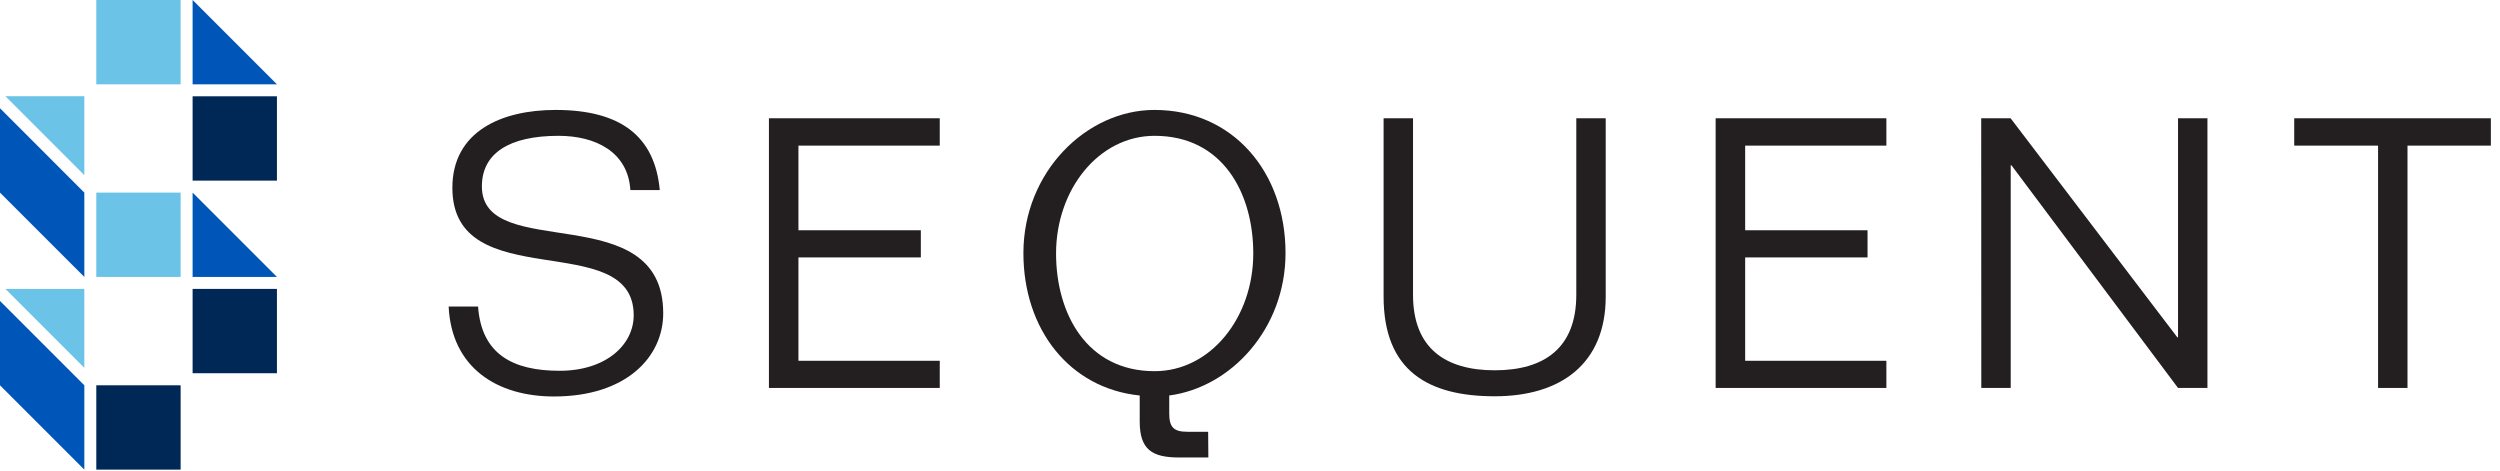
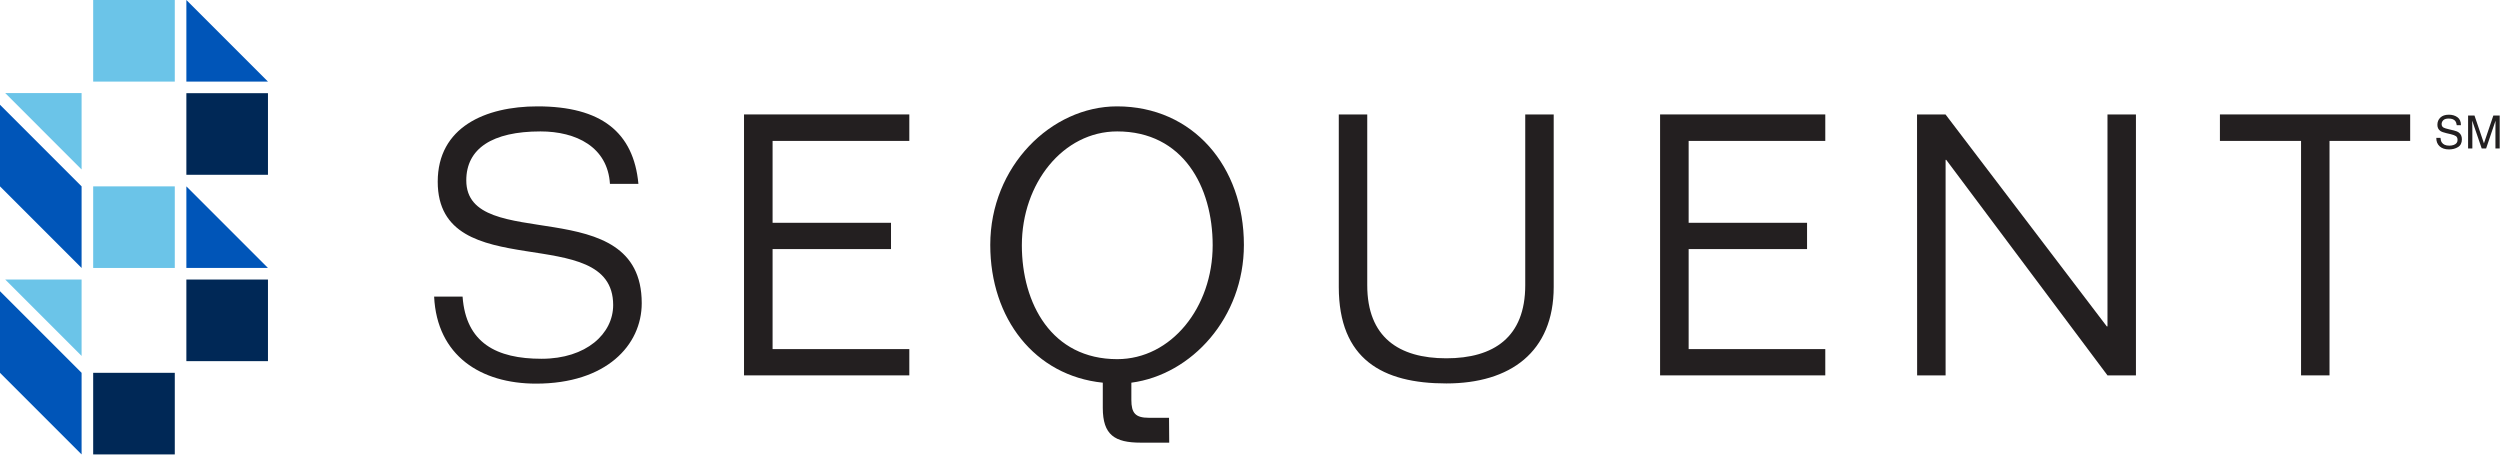
- <svg xmlns="http://www.w3.org/2000/svg" width="239px" height="45px" viewBox="0 0 239 45" version="1.1">
+ <svg xmlns="http://www.w3.org/2000/svg" width="247px" height="45px" viewBox="0 0 247 45" version="1.1">
  <defs />
  <g id="Page-1" stroke="none" stroke-width="1" fill="none" fill-rule="evenodd">
-     <g id="logo_main" fill-rule="nonzero">
-       <g id="Group-10" transform="translate(42.1875, 10.3125)" fill="#231F20">
-         <path d="M18.075,7.856 C17.85,4.209 14.747,2.672 11.213,2.672 C6.441,2.672 3.881,4.369 3.881,7.509 C3.881,14.878 21.216,8.447 21.216,19.641 C21.216,23.794 17.709,27.591 10.772,27.591 C5.325,27.591 0.984,24.844 0.703,18.994 L3.516,18.994 C3.844,23.578 6.872,25.134 11.316,25.134 C15.759,25.134 18.394,22.641 18.394,19.828 C18.394,11.391 1.059,18.094 1.059,7.641 C1.059,2.259 5.747,0.197 10.922,0.197 C17.203,0.197 20.419,2.756 20.887,7.856 L18.075,7.856 Z" id="_Compound_Path_" />
-         <polygon id="_Compound_Path_2" points="31.322 0.994 47.653 0.994 47.653 3.609 34.144 3.609 34.144 11.7 45.844 11.7 45.844 14.297 34.144 14.297 34.144 24.178 47.653 24.178 47.653 26.775 31.322 26.775" />
-         <path d="M73.331,33.422 L70.519,33.422 C67.95,33.422 66.769,32.663 66.769,29.991 L66.769,27.497 C60.056,26.812 55.65,21.178 55.65,13.884 C55.65,6.122 61.678,0.197 68.175,0.197 C75.675,0.197 80.709,6.122 80.709,13.884 C80.709,21.075 75.544,26.709 69.591,27.497 L69.591,29.194 C69.591,30.497 69.984,30.966 71.325,30.966 L73.312,30.966 L73.331,33.422 Z M68.194,2.672 C62.85,2.672 58.772,7.8 58.772,13.922 C58.772,19.659 61.697,25.172 68.194,25.172 C73.547,25.172 77.625,20.044 77.625,13.922 C77.625,8.137 74.7,2.672 68.194,2.672 Z" id="_Compound_Path_3" />
-         <path d="M111.319,0.994 L111.319,18.038 C111.319,24.469 107.025,27.572 100.706,27.572 C94.388,27.572 90.084,25.172 90.084,18.038 L90.084,0.994 L92.897,0.994 L92.897,17.869 C92.897,22.997 96.009,25.087 100.706,25.087 C105.403,25.087 108.506,22.997 108.506,17.869 L108.506,0.994 L111.319,0.994 Z" id="_Compound_Path_4" />
-         <polygon id="_Compound_Path_5" points="121.828 0.994 138.15 0.994 138.15 3.609 124.65 3.609 124.65 11.7 136.35 11.7 136.35 14.297 124.65 14.297 124.65 24.178 138.15 24.178 138.15 26.775 121.828 26.775" />
-         <polygon id="_Compound_Path_6" points="147.216 0.994 150.028 0.994 165.966 21.938 166.031 21.938 166.031 0.994 168.844 0.994 168.844 26.775 166.031 26.775 150.103 5.484 150.037 5.484 150.037 26.775 147.225 26.775" />
-         <polygon id="_Compound_Path_7" points="195.938 0.994 195.938 3.609 187.969 3.609 187.969 26.775 185.156 26.775 185.156 3.609 177.141 3.609 177.141 0.994" />
-       </g>
-       <g id="Group-3">
-         <rect id="_Path_" fill="#6BC4E8" x="9.206" y="0" width="8.062" height="8.062" />
-         <rect id="_Path_2" fill="#6BC4E8" x="9.206" y="18.413" width="8.062" height="8.062" />
-         <polyline id="_Path_3" fill="#0055B8" points="18.413 18.413 18.413 26.475 26.475 26.475" />
-         <rect id="_Path_4" fill="#002856" x="18.413" y="9.206" width="8.062" height="8.062" />
-         <rect id="_Path_5" fill="#002856" x="18.413" y="27.619" width="8.062" height="8.062" />
-         <rect id="_Path_6" fill="#002856" x="9.206" y="36.834" width="8.062" height="8.062" />
-         <polyline id="_Path_7" fill="#0055B8" points="18.413 0 18.413 8.062 26.475 8.062" />
-         <polyline id="_Path_8" fill="#6BC4E8" points="8.062 16.744 8.062 9.197 0.516 9.197" />
-         <polyline id="_Path_9" fill="#6BC4E8" points="8.062 35.166 8.062 27.619 0.516 27.619" />
-         <polygon id="_Path_10" fill="#0055B8" points="0 10.35 0 18.413 8.062 26.475 8.062 18.413" />
-         <polygon id="_Path_11" fill="#0055B8" points="0 28.772 0 36.834 8.062 44.897 8.062 36.834" />
-       </g>
+     <g id="logo_main">
+       <path d="M60.263,18.169 C60.038,14.522 56.934,12.984 53.4,12.984 C48.628,12.984 46.069,14.681 46.069,17.822 C46.069,25.191 63.403,18.759 63.403,29.953 C63.403,34.106 59.897,37.903 52.959,37.903 C47.513,37.903 43.172,35.156 42.891,29.306 L45.703,29.306 C46.031,33.891 49.059,35.447 53.503,35.447 C57.947,35.447 60.581,32.953 60.581,30.141 C60.581,21.703 43.247,28.406 43.247,17.953 C43.247,12.572 47.934,10.509 53.109,10.509 C59.391,10.509 62.606,13.069 63.075,18.169 L60.263,18.169 Z" id="Shape" fill="#231F20" fill-rule="nonzero" />
+       <polygon id="Shape" fill="#231F20" fill-rule="nonzero" points="73.509 11.306 89.841 11.306 89.841 13.922 76.331 13.922 76.331 22.012 88.031 22.012 88.031 24.609 76.331 24.609 76.331 34.491 89.841 34.491 89.841 37.087 73.509 37.087" />
+       <path d="M115.519,43.734 L112.706,43.734 C110.138,43.734 108.956,42.975 108.956,40.303 L108.956,37.809 C102.244,37.125 97.838,31.491 97.838,24.197 C97.838,16.434 103.866,10.509 110.362,10.509 C117.862,10.509 122.897,16.434 122.897,24.197 C122.897,31.387 117.731,37.022 111.778,37.809 L111.778,39.506 C111.778,40.809 112.172,41.278 113.513,41.278 L115.5,41.278 L115.519,43.734 Z M110.381,12.984 C105.037,12.984 100.959,18.113 100.959,24.234 C100.959,29.972 103.884,35.484 110.381,35.484 C115.734,35.484 119.812,30.356 119.812,24.234 C119.812,18.45 116.888,12.984 110.381,12.984 Z" id="Shape" fill="#231F20" fill-rule="nonzero" />
+       <path d="M153.506,11.306 L153.506,28.35 C153.506,34.781 149.213,37.884 142.894,37.884 C136.575,37.884 132.272,35.484 132.272,28.35 L132.272,11.306 L135.084,11.306 L135.084,28.181 C135.084,33.309 138.197,35.4 142.894,35.4 C147.591,35.4 150.694,33.309 150.694,28.181 L150.694,11.306 L153.506,11.306 Z" id="Shape" fill="#231F20" fill-rule="nonzero" />
+       <polygon id="Shape" fill="#231F20" fill-rule="nonzero" points="164.016 11.306 180.338 11.306 180.338 13.922 166.838 13.922 166.838 22.012 178.537 22.012 178.537 24.609 166.838 24.609 166.838 34.491 180.338 34.491 180.338 37.087 164.016 37.087" />
+       <polygon id="Shape" fill="#231F20" fill-rule="nonzero" points="189.403 11.306 192.216 11.306 208.153 32.25 208.219 32.25 208.219 11.306 211.031 11.306 211.031 37.087 208.219 37.087 192.291 15.797 192.225 15.797 192.225 37.087 189.412 37.087" />
+       <polygon id="Shape" fill="#231F20" fill-rule="nonzero" points="238.125 11.306 238.125 13.922 230.156 13.922 230.156 37.087 227.344 37.087 227.344 13.922 219.328 13.922 219.328 11.306" />
+       <polygon id="Shape" fill="#6BC4E8" fill-rule="nonzero" points="9.206 0 17.269 0 17.269 8.062 9.206 8.062" />
+       <polygon id="Shape" fill="#6BC4E8" fill-rule="nonzero" points="9.206 18.413 17.269 18.413 17.269 26.475 9.206 26.475" />
+       <polyline id="Shape" fill="#0055B8" fill-rule="nonzero" points="18.413 18.413 18.413 26.475 26.475 26.475" />
+       <polygon id="Shape" fill="#002856" fill-rule="nonzero" points="18.413 9.206 26.475 9.206 26.475 17.269 18.413 17.269" />
+       <polygon id="Shape" fill="#002856" fill-rule="nonzero" points="18.413 27.619 26.475 27.619 26.475 35.681 18.413 35.681" />
+       <polygon id="Shape" fill="#002856" fill-rule="nonzero" points="9.206 36.834 17.269 36.834 17.269 44.897 9.206 44.897" />
+       <polyline id="Shape" fill="#0055B8" fill-rule="nonzero" points="18.413 0 18.413 8.062 26.475 8.062" />
+       <polyline id="Shape" fill="#6BC4E8" fill-rule="nonzero" points="8.062 16.744 8.062 9.197 0.516 9.197" />
+       <polyline id="Shape" fill="#6BC4E8" fill-rule="nonzero" points="8.062 35.166 8.062 27.619 0.516 27.619" />
+       <polygon id="Shape" fill="#0055B8" fill-rule="nonzero" points="0 10.35 0 18.413 8.062 26.475 8.062 18.413" />
+       <polygon id="Shape" fill="#0055B8" fill-rule="nonzero" points="0 28.772 0 36.834 8.062 44.897 8.062 36.834" />
+       <path d="M241.12,13.618 C241.131,13.803 241.172,13.953 241.246,14.068 C241.387,14.283 241.636,14.391 241.99,14.391 C242.15,14.391 242.296,14.368 242.426,14.32 C242.68,14.229 242.806,14.065 242.806,13.829 C242.806,13.652 242.753,13.525 242.644,13.45 C242.536,13.376 242.366,13.312 242.135,13.257 L241.708,13.158 C241.429,13.092 241.23,13.021 241.115,12.943 C240.914,12.806 240.814,12.604 240.814,12.333 C240.814,12.041 240.913,11.801 241.109,11.614 C241.307,11.426 241.586,11.332 241.946,11.332 C242.278,11.332 242.56,11.414 242.792,11.579 C243.024,11.744 243.141,12.007 243.141,12.368 L242.726,12.368 C242.705,12.195 242.659,12.061 242.591,11.968 C242.462,11.798 242.242,11.713 241.933,11.713 C241.684,11.713 241.506,11.768 241.397,11.877 C241.288,11.986 241.233,12.113 241.233,12.258 C241.233,12.418 241.297,12.534 241.427,12.608 C241.511,12.656 241.702,12.715 242,12.785 L242.441,12.889 C242.654,12.94 242.819,13.009 242.934,13.096 C243.136,13.247 243.235,13.468 243.235,13.758 C243.235,14.118 243.108,14.376 242.852,14.531 C242.597,14.686 242.3,14.763 241.961,14.763 C241.566,14.763 241.258,14.659 241.034,14.453 C240.81,14.248 240.702,13.97 240.706,13.618 L241.12,13.618 Z" id="Fill-27" fill="#231F20" />
+       <path d="M243.847,11.414 L244.479,11.414 L245.413,14.164 L246.343,11.414 L246.97,11.414 L246.97,14.667 L246.549,14.667 L246.549,12.747 C246.549,12.681 246.55,12.571 246.554,12.417 C246.557,12.264 246.558,12.099 246.558,11.923 L245.629,14.667 L245.192,14.667 L244.254,11.923 L244.254,12.023 C244.254,12.102 244.257,12.224 244.261,12.387 C244.265,12.551 244.268,12.67 244.268,12.747 L244.268,14.667 L243.847,14.667 L243.847,11.414 Z" id="Fill-28" fill="#231F20" />
    </g>
  </g>
</svg>
